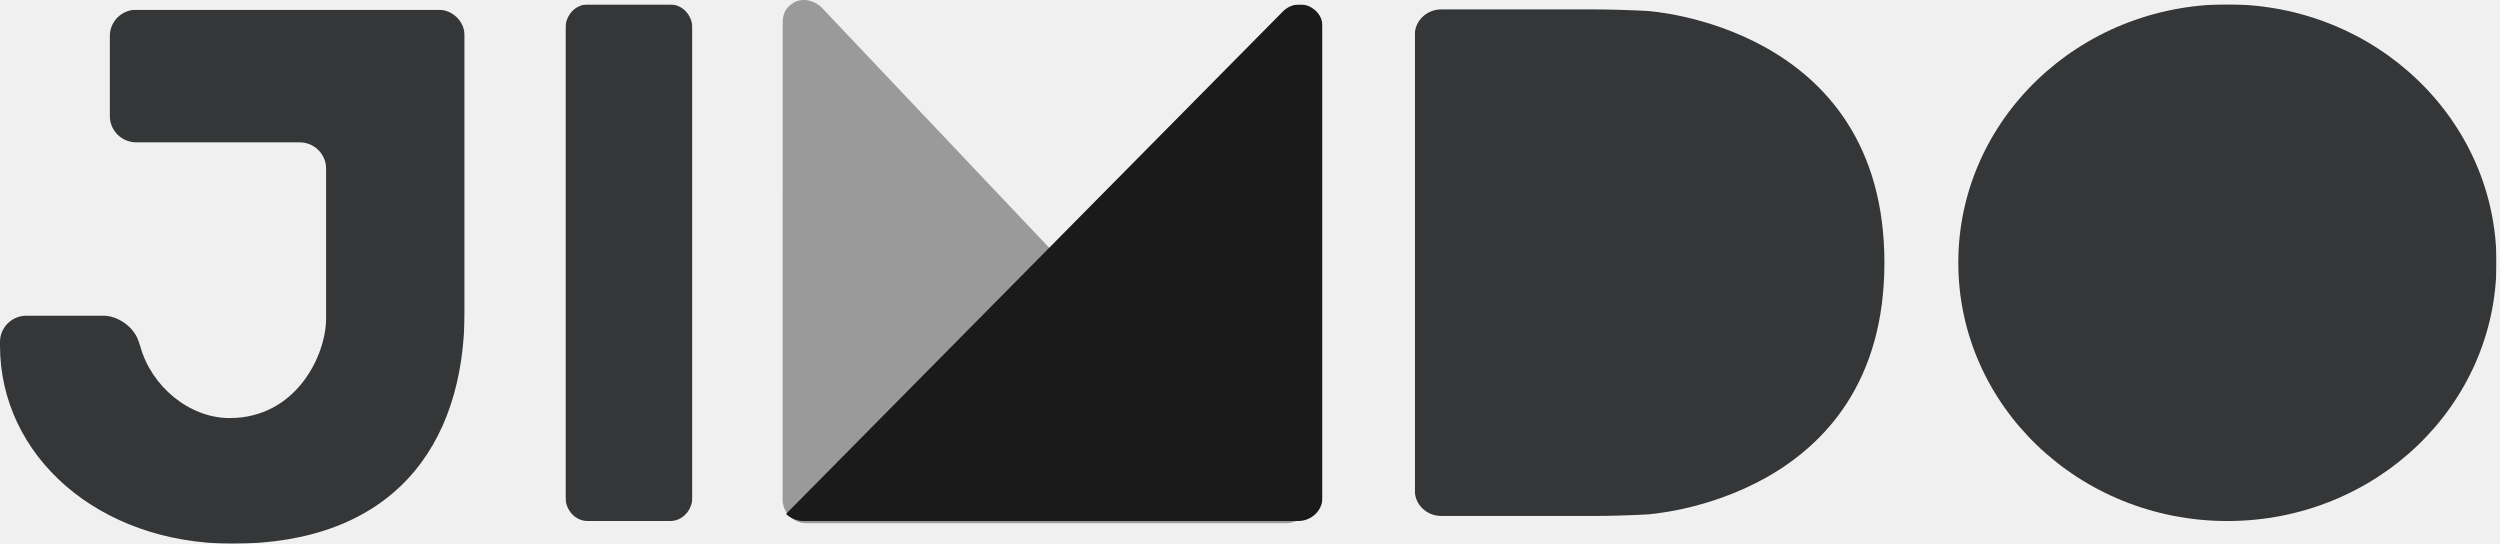
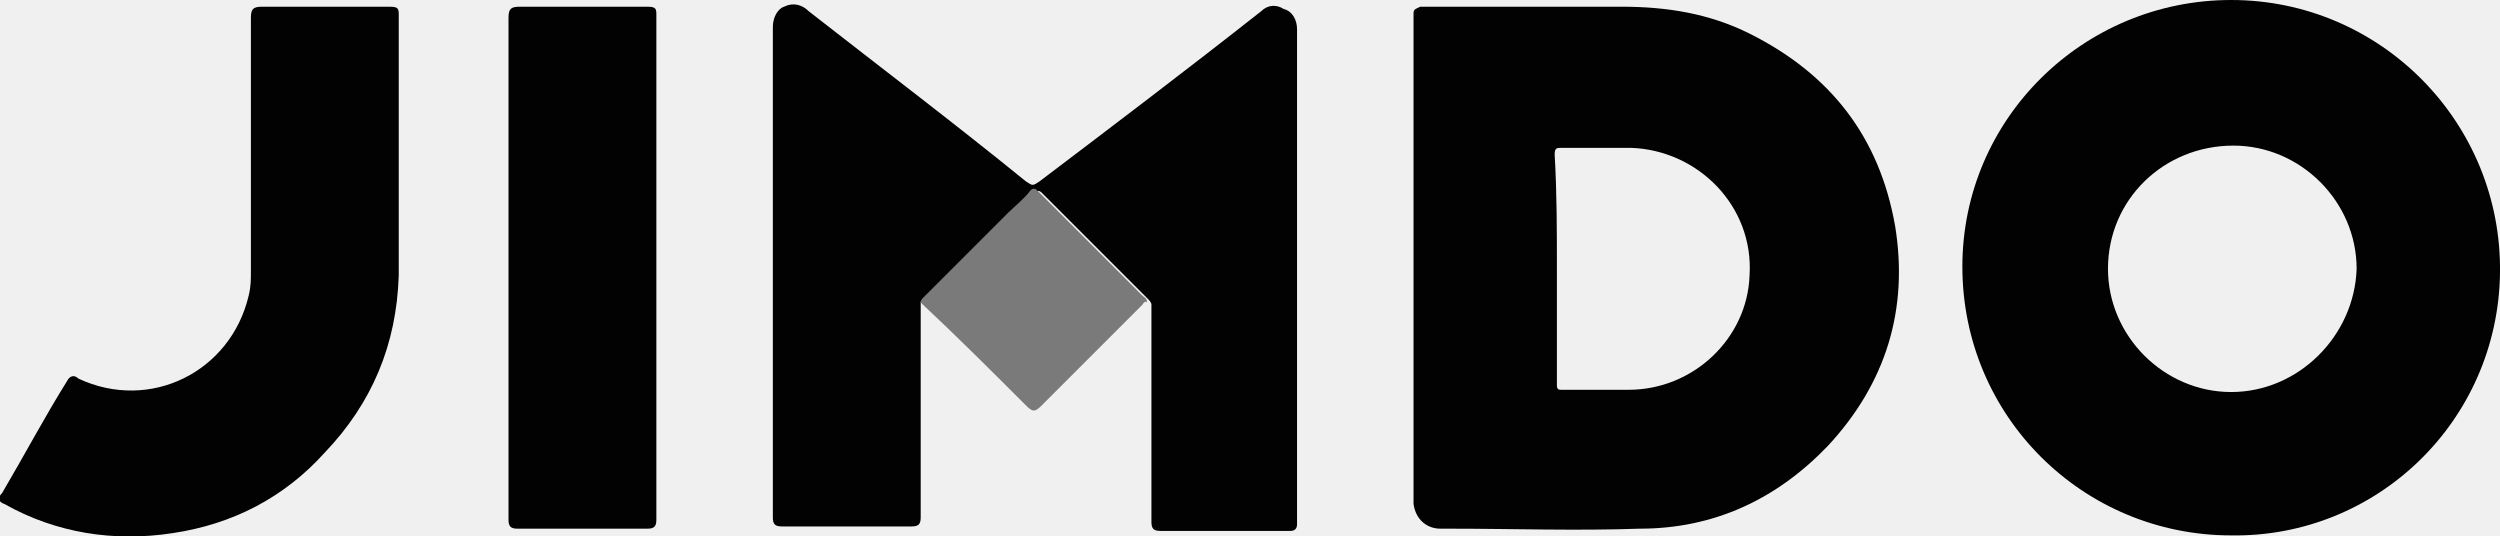
- <svg xmlns="http://www.w3.org/2000/svg" xmlns:xlink="http://www.w3.org/1999/xlink" width="115px" height="25px" viewBox="0 0 115 25" version="1.1">
-   <defs>
-     <polygon id="path-1" points="0.081 0.2 49.839 0.2 49.839 23.967 0.081 23.967" />
-     <polygon id="path-3" points="0.012 0.204 5.85 0.204 5.85 23.967 0.012 23.967" />
-     <polygon id="path-5" points="-4.85232068e-05 0.207 21.374 0.207 21.374 24.77 -4.85232068e-05 24.77" />
-     <polygon id="path-7" points="15 26 15 0 126 0 126 26" />
-     <polygon id="path-9" points="0.158 0.204 24.834 0.204 24.834 23.967 0.158 23.967" />
-   </defs>
-   <g id="Page-1" stroke="none" stroke-width="1" fill="none" fill-rule="evenodd">
-     <g id="Artboard-Copy-8" transform="translate(-115, -521)">
-       <g id="Group" transform="translate(115, 516)">
-         <g id="Jimdo-Logo" transform="translate(0, 5)">
-           <g id="Group-4" transform="translate(65, 0)">
-             <mask id="mask-2" fill="white">
-               <use xlink:href="#path-1" />
-             </mask>
-             <g id="Clip-2" />
-             <path d="M8.334,0.433 C9.001,0.433 10.093,0.465 10.759,0.503 C10.759,0.503 21.683,1.133 21.683,12.084 C21.683,23.035 10.759,23.664 10.759,23.664 C10.093,23.703 9.001,23.734 8.334,23.734 L1.295,23.734 C0.627,23.734 0.081,23.21 0.081,22.569 L0.081,1.598 C0.081,0.958 0.627,0.433 1.295,0.433 L8.334,0.433 Z" id="Fill-1" fill="#343637" mask="url(#mask-2)" />
-             <path d="M49.839,12.084 C49.839,18.647 44.297,23.967 37.46,23.967 C30.623,23.967 25.082,18.647 25.082,12.084 C25.082,5.521 30.623,0.2 37.46,0.2 C44.297,0.2 49.839,5.521 49.839,12.084" id="Fill-3" fill="#343637" mask="url(#mask-2)" />
-           </g>
-           <g id="Group-7" transform="translate(26, 0)">
-             <mask id="mask-4" fill="white">
-               <use xlink:href="#path-3" />
-             </mask>
-             <g id="Clip-6" />
-             <path d="M5.85,22.873 C5.85,23.474 5.389,23.967 4.827,23.967 L1.034,23.967 C0.472,23.967 0.012,23.474 0.012,22.873 L0.012,1.298 C0.012,0.697 0.472,0.204 1.034,0.204 L4.827,0.204 C5.389,0.204 5.85,0.697 5.85,1.298 L5.85,22.873 Z" id="Fill-5" fill="#343637" mask="url(#mask-4)" />
-           </g>
-           <g id="Group-13">
-             <g id="Group-10" transform="translate(0, 0.240811)">
-               <mask id="mask-6" fill="white">
-                 <use xlink:href="#path-5" />
-               </mask>
-               <g id="Clip-9" />
-               <path d="M1.211,14.282 C0.544,14.282 -0.001,14.823 -0,15.486 L0,15.652 C0,20.736 4.527,24.77 10.686,24.77 C17.993,24.77 21.374,20.354 21.374,14.041 L21.374,1.411 C21.374,0.749 20.828,0.207 20.161,0.207 L6.266,0.207 C5.598,0.207 5.053,0.749 5.053,1.411 L5.053,5.103 C5.053,5.765 5.598,6.307 6.266,6.307 L13.787,6.307 C14.454,6.307 15,6.849 15,7.511 L15,14.416 C15,16.1 13.625,18.99 10.565,18.99 C8.692,18.99 6.958,17.516 6.457,15.703 L6.361,15.422 C6.147,14.795 5.425,14.282 4.758,14.282 L1.211,14.282 Z" id="Fill-8" fill="#343637" mask="url(#mask-6)" />
-             </g>
-             <mask id="mask-8" fill="white">
-               <use xlink:href="#path-7" />
-             </mask>
-             <g id="Clip-12" />
-             <path d="M59.17,24.067 C59.475,24.067 59.751,23.941 59.952,23.741 L37.815,0.367 C37.457,-0.013 36.882,-0.106 36.503,0.125 C36.112,0.363 36,0.673 36.002,1.067 L36,22.977 C36,23.577 36.494,24.067 37.098,24.067 L59.17,24.067 Z" id="Fill-11" fill="#1A1A1A" opacity="0.4" mask="url(#mask-8)" />
-           </g>
-           <g id="Group-16" transform="translate(36, 0)">
-             <mask id="mask-10" fill="white">
-               <use xlink:href="#path-9" />
-             </mask>
-             <g id="Clip-15" />
-             <path d="M0.157,23.641 C0.363,23.841 0.649,23.967 0.965,23.967 L23.709,23.967 C24.328,23.967 24.834,23.486 24.834,22.898 L24.834,1.202 C24.834,0.723 24.513,0.442 24.255,0.308 C24.004,0.178 23.438,0.096 23.009,0.531 L0.157,23.641 Z" id="Fill-14" fill="#1A1A1A" mask="url(#mask-10)" />
-           </g>
-         </g>
-       </g>
-     </g>
+ <svg xmlns="http://www.w3.org/2000/svg" version="1.1" id="Layer_1" x="0px" y="0px" viewBox="0 0 111.6 23.9" style="enable-background:new 0 0 111.6 23.9;" xml:space="preserve">
+   <style type="text/css">
+ 	.st0{fill:#020202;}
+ 	.st1{fill:#7A7A7A;}
+ </style>
+   <g>
+     <path class="st0" d="M63.1,11.6c0-3.6,0-7.1,0-10.7c0-0.1,0-0.2,0-0.3c0-0.2,0.1-0.2,0.3-0.3c0.1,0,0.1,0,0.2,0c2.9,0,5.9,0,8.8,0   c2,0,3.9,0.3,5.7,1.2c3.6,1.8,5.8,4.6,6.5,8.6c0.6,3.7-0.4,7-3,9.8c-2.3,2.4-5.1,3.7-8.4,3.7c-2.8,0.1-5.7,0-8.5,0   c-0.1,0-0.3,0-0.4,0c-0.6,0-1.1-0.4-1.2-1.1c0-0.1,0-0.2,0-0.4C63.1,18.7,63.1,15.1,63.1,11.6z M69.5,12c0,1.7,0,3.4,0,5.2   c0,0.2,0.1,0.2,0.2,0.2c1,0,2,0,3,0c2.9,0,5.3-2.3,5.4-5.1c0.2-3.1-2.3-5.6-5.3-5.7c-1,0-2.1,0-3.1,0c-0.2,0-0.3,0-0.3,0.3   C69.5,8.6,69.5,10.3,69.5,12z" />
+     <path class="st0" d="M99.6,23.9c-6.6,0-12-5.3-12-12C87.6,5.3,93,0,99.6,0c6.7,0,12.1,5.5,12,12.2C111.5,18.8,106.1,24,99.6,23.9z    M94.1,12c0,3,2.5,5.5,5.5,5.5s5.5-2.5,5.6-5.5c0-3-2.5-5.5-5.5-5.5C96.6,6.5,94.1,8.9,94.1,12z" />
+     <path class="st0" d="M41.1,13.5c0,1.9,0,3.9,0,5.8c0,1.3,0,2.6,0,3.8c0,0.3-0.1,0.4-0.4,0.4c-1.9,0-3.8,0-5.8,0   c-0.3,0-0.4-0.1-0.4-0.4c0-7.3,0-14.6,0-21.9c0-0.4,0.2-0.8,0.5-0.9c0.4-0.2,0.8-0.1,1.1,0.2c3.2,2.5,6.5,5,9.7,7.6   c0.3,0.2,0.3,0.2,0.6,0c3.3-2.5,6.6-5,9.9-7.6c0.3-0.3,0.7-0.3,1-0.1c0.4,0.1,0.6,0.5,0.6,0.9c0,0.1,0,0.1,0,0.2   c0,7.2,0,14.4,0,21.7c0,0.1,0,0.2,0,0.2c0,0.2-0.1,0.3-0.3,0.3c-0.8,0-1.5,0-2.3,0c-1.2,0-2.4,0-3.5,0c-0.3,0-0.4-0.1-0.4-0.4   c0-3.2,0-6.5,0-9.7c0-0.1-0.1-0.2-0.2-0.3c-1.5-1.5-3.1-3.1-4.6-4.6l-0.1-0.1c-0.1-0.1-0.2-0.1-0.3,0c-0.3,0.3-0.7,0.7-1,1   c-1.3,1.2-2.5,2.5-3.8,3.8C41.2,13.4,41.1,13.4,41.1,13.5z" />
+     <path class="st0" d="M17.8,6.7c0,1.9,0,3.7,0,5.6c-0.1,3.1-1.2,5.7-3.3,7.9c-1.8,2-4.1,3.2-6.8,3.6c-2.6,0.4-5.2,0-7.5-1.3   c-0.3-0.1-0.3-0.3-0.1-0.5c1-1.7,1.9-3.4,2.9-5c0.1-0.2,0.3-0.3,0.5-0.1c3.2,1.5,6.8-0.3,7.6-3.7c0.1-0.4,0.1-0.7,0.1-1.1   c0-3.8,0-7.5,0-11.3c0-0.4,0.1-0.5,0.5-0.5c1.9,0,3.8,0,5.7,0c0.4,0,0.4,0.1,0.4,0.4C17.8,2.7,17.8,4.7,17.8,6.7L17.8,6.7z" />
+     <path class="st0" d="M22.7,12c0-3.7,0-7.5,0-11.2c0-0.4,0.1-0.5,0.5-0.5c1.9,0,3.8,0,5.7,0c0.4,0,0.4,0.1,0.4,0.4   c0,7.5,0,15,0,22.5c0,0.3-0.1,0.4-0.4,0.4c-1.9,0-3.8,0-5.8,0c-0.3,0-0.4-0.1-0.4-0.4C22.7,19.5,22.7,15.7,22.7,12z" />
+     <path class="st1" d="M41.1,13.5c0-0.1,0.1-0.2,0.1-0.2c1.3-1.3,2.5-2.5,3.8-3.8c0.3-0.3,0.7-0.6,1-1c0.1-0.1,0.2-0.1,0.3,0l0.1,0.1   c1.5,1.5,3.1,3.1,4.6,4.6c0.1,0.1,0.2,0.1,0.2,0.3c-0.1-0.1-0.2,0.1-0.2,0.1c-1.5,1.5-3,3-4.5,4.5c-0.3,0.3-0.4,0.3-0.7,0   c-1.5-1.5-3-3-4.6-4.5C41.2,13.6,41.2,13.6,41.1,13.5z" />
  </g>
</svg>
